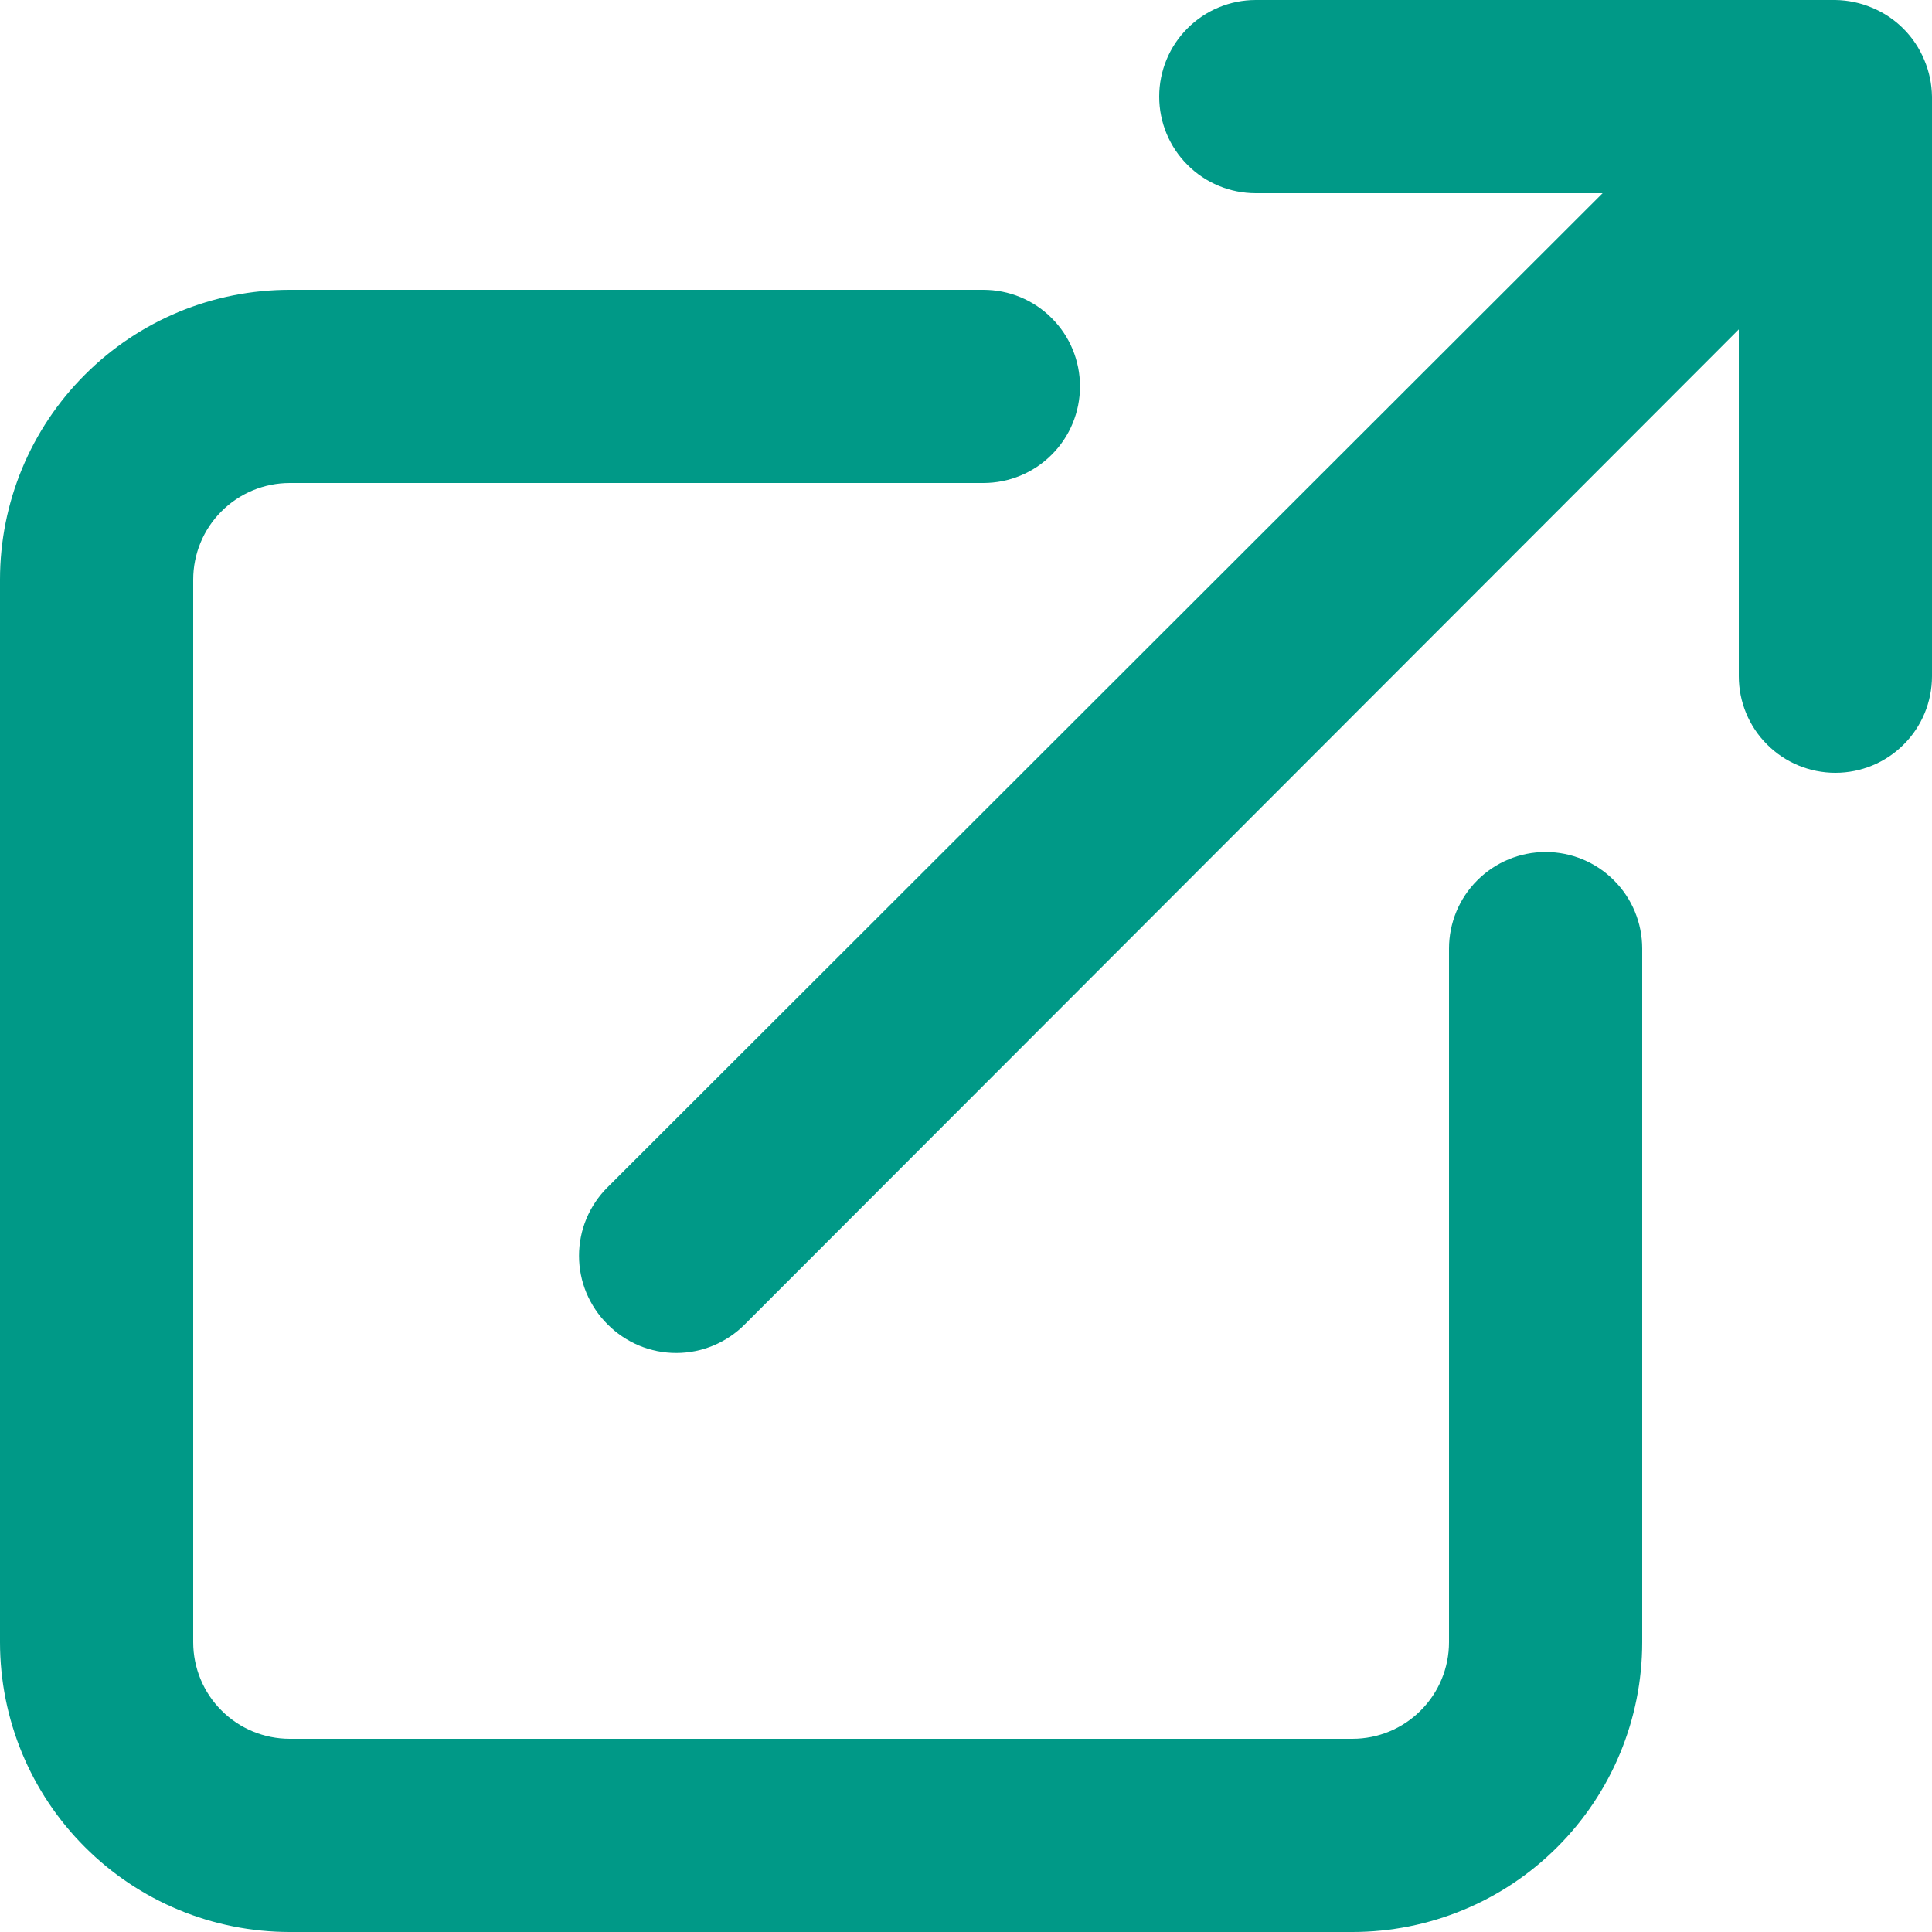
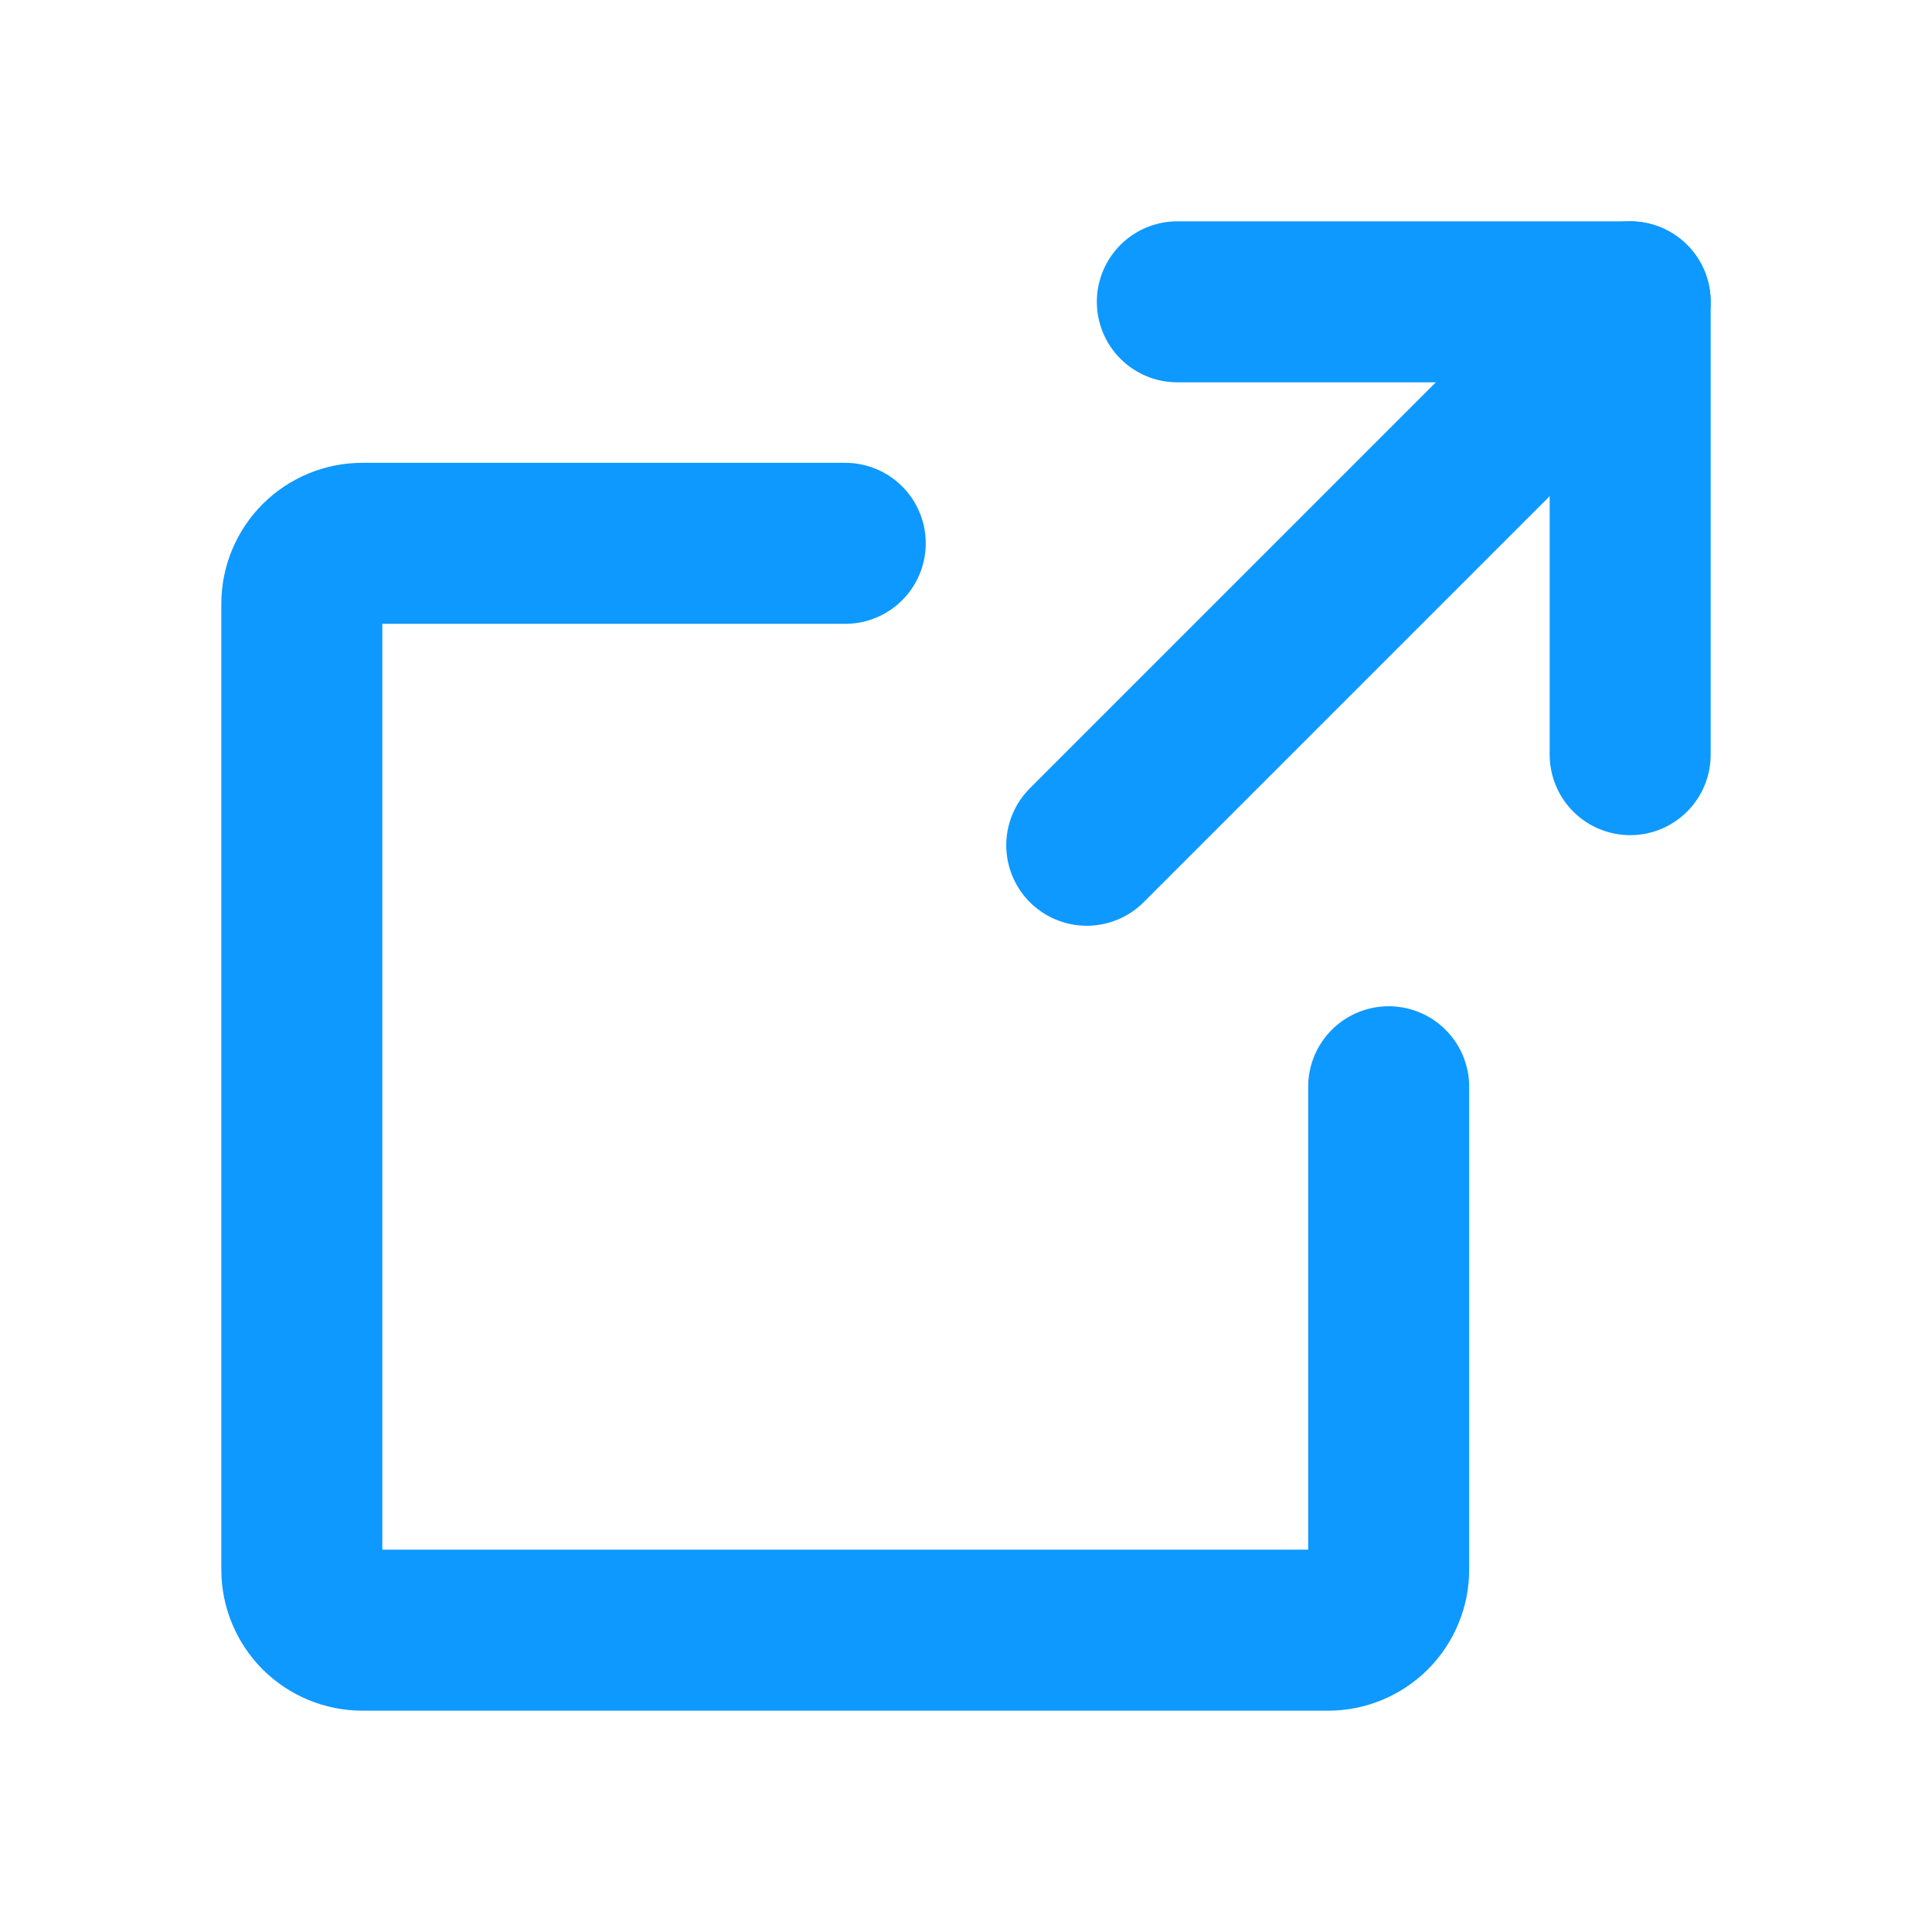
- <svg xmlns="http://www.w3.org/2000/svg" width="20" height="20" viewBox="0 0 20 20" fill="none">
-   <path d="M16 8.82C15.735 8.82 15.48 8.925 15.293 9.113C15.105 9.3 15 9.555 15 9.82V17C15 17.265 14.895 17.52 14.707 17.707C14.52 17.895 14.265 18 14 18H3C2.735 18 2.48 17.895 2.293 17.707C2.105 17.52 2 17.265 2 17V6C2 5.735 2.105 5.48 2.293 5.293C2.48 5.105 2.735 5 3 5H10.18C10.445 5 10.7 4.895 10.887 4.707C11.075 4.52 11.18 4.265 11.18 4C11.18 3.735 11.075 3.48 10.887 3.293C10.7 3.105 10.445 3 10.18 3H3C2.204 3 1.441 3.316 0.879 3.879C0.316 4.441 0 5.204 0 6V17C0 17.796 0.316 18.559 0.879 19.121C1.441 19.684 2.204 20 3 20H14C14.796 20 15.559 19.684 16.121 19.121C16.684 18.559 17 17.796 17 17V9.82C17 9.555 16.895 9.3 16.707 9.113C16.52 8.925 16.265 8.82 16 8.82ZM19.92 0.62C19.819 0.376 19.624 0.181 19.38 0.08C19.26 0.029 19.131 0.002 19 0H13C12.735 0 12.48 0.105 12.293 0.293C12.105 0.48 12 0.735 12 1C12 1.265 12.105 1.52 12.293 1.707C12.48 1.895 12.735 2 13 2H16.59L6.29 12.29C6.196 12.383 6.122 12.494 6.071 12.615C6.02 12.737 5.994 12.868 5.994 13C5.994 13.132 6.02 13.263 6.071 13.385C6.122 13.506 6.196 13.617 6.29 13.71C6.383 13.804 6.494 13.878 6.615 13.929C6.737 13.98 6.868 14.006 7 14.006C7.132 14.006 7.263 13.98 7.385 13.929C7.506 13.878 7.617 13.804 7.71 13.71L18 3.41V7C18 7.265 18.105 7.52 18.293 7.707C18.48 7.895 18.735 8 19 8C19.265 8 19.52 7.895 19.707 7.707C19.895 7.52 20 7.265 20 7V1C19.998 0.869 19.971 0.74 19.92 0.62Z" fill="#009987" />
+ <svg xmlns="http://www.w3.org/2000/svg" width="18" height="18" viewBox="0 0 18 18" fill="none">
+   <path d="M15.188 7.031V2.812H10.969" stroke="#0D99FF" stroke-width="1.5" stroke-linecap="round" stroke-linejoin="round" />
+   <path d="M10.125 7.875L15.188 2.812" stroke="#0D99FF" stroke-width="1.5" stroke-linecap="round" stroke-linejoin="round" />
+   <path d="M12.938 10.125V14.625C12.938 14.774 12.878 14.917 12.773 15.023C12.667 15.128 12.524 15.188 12.375 15.188H3.375C3.226 15.188 3.083 15.128 2.977 15.023C2.872 14.917 2.812 14.774 2.812 14.625V5.625C2.812 5.476 2.872 5.333 2.977 5.227C3.083 5.122 3.226 5.062 3.375 5.062H7.875" stroke="#0D99FF" stroke-width="1.5" stroke-linecap="round" stroke-linejoin="round" />
</svg>
